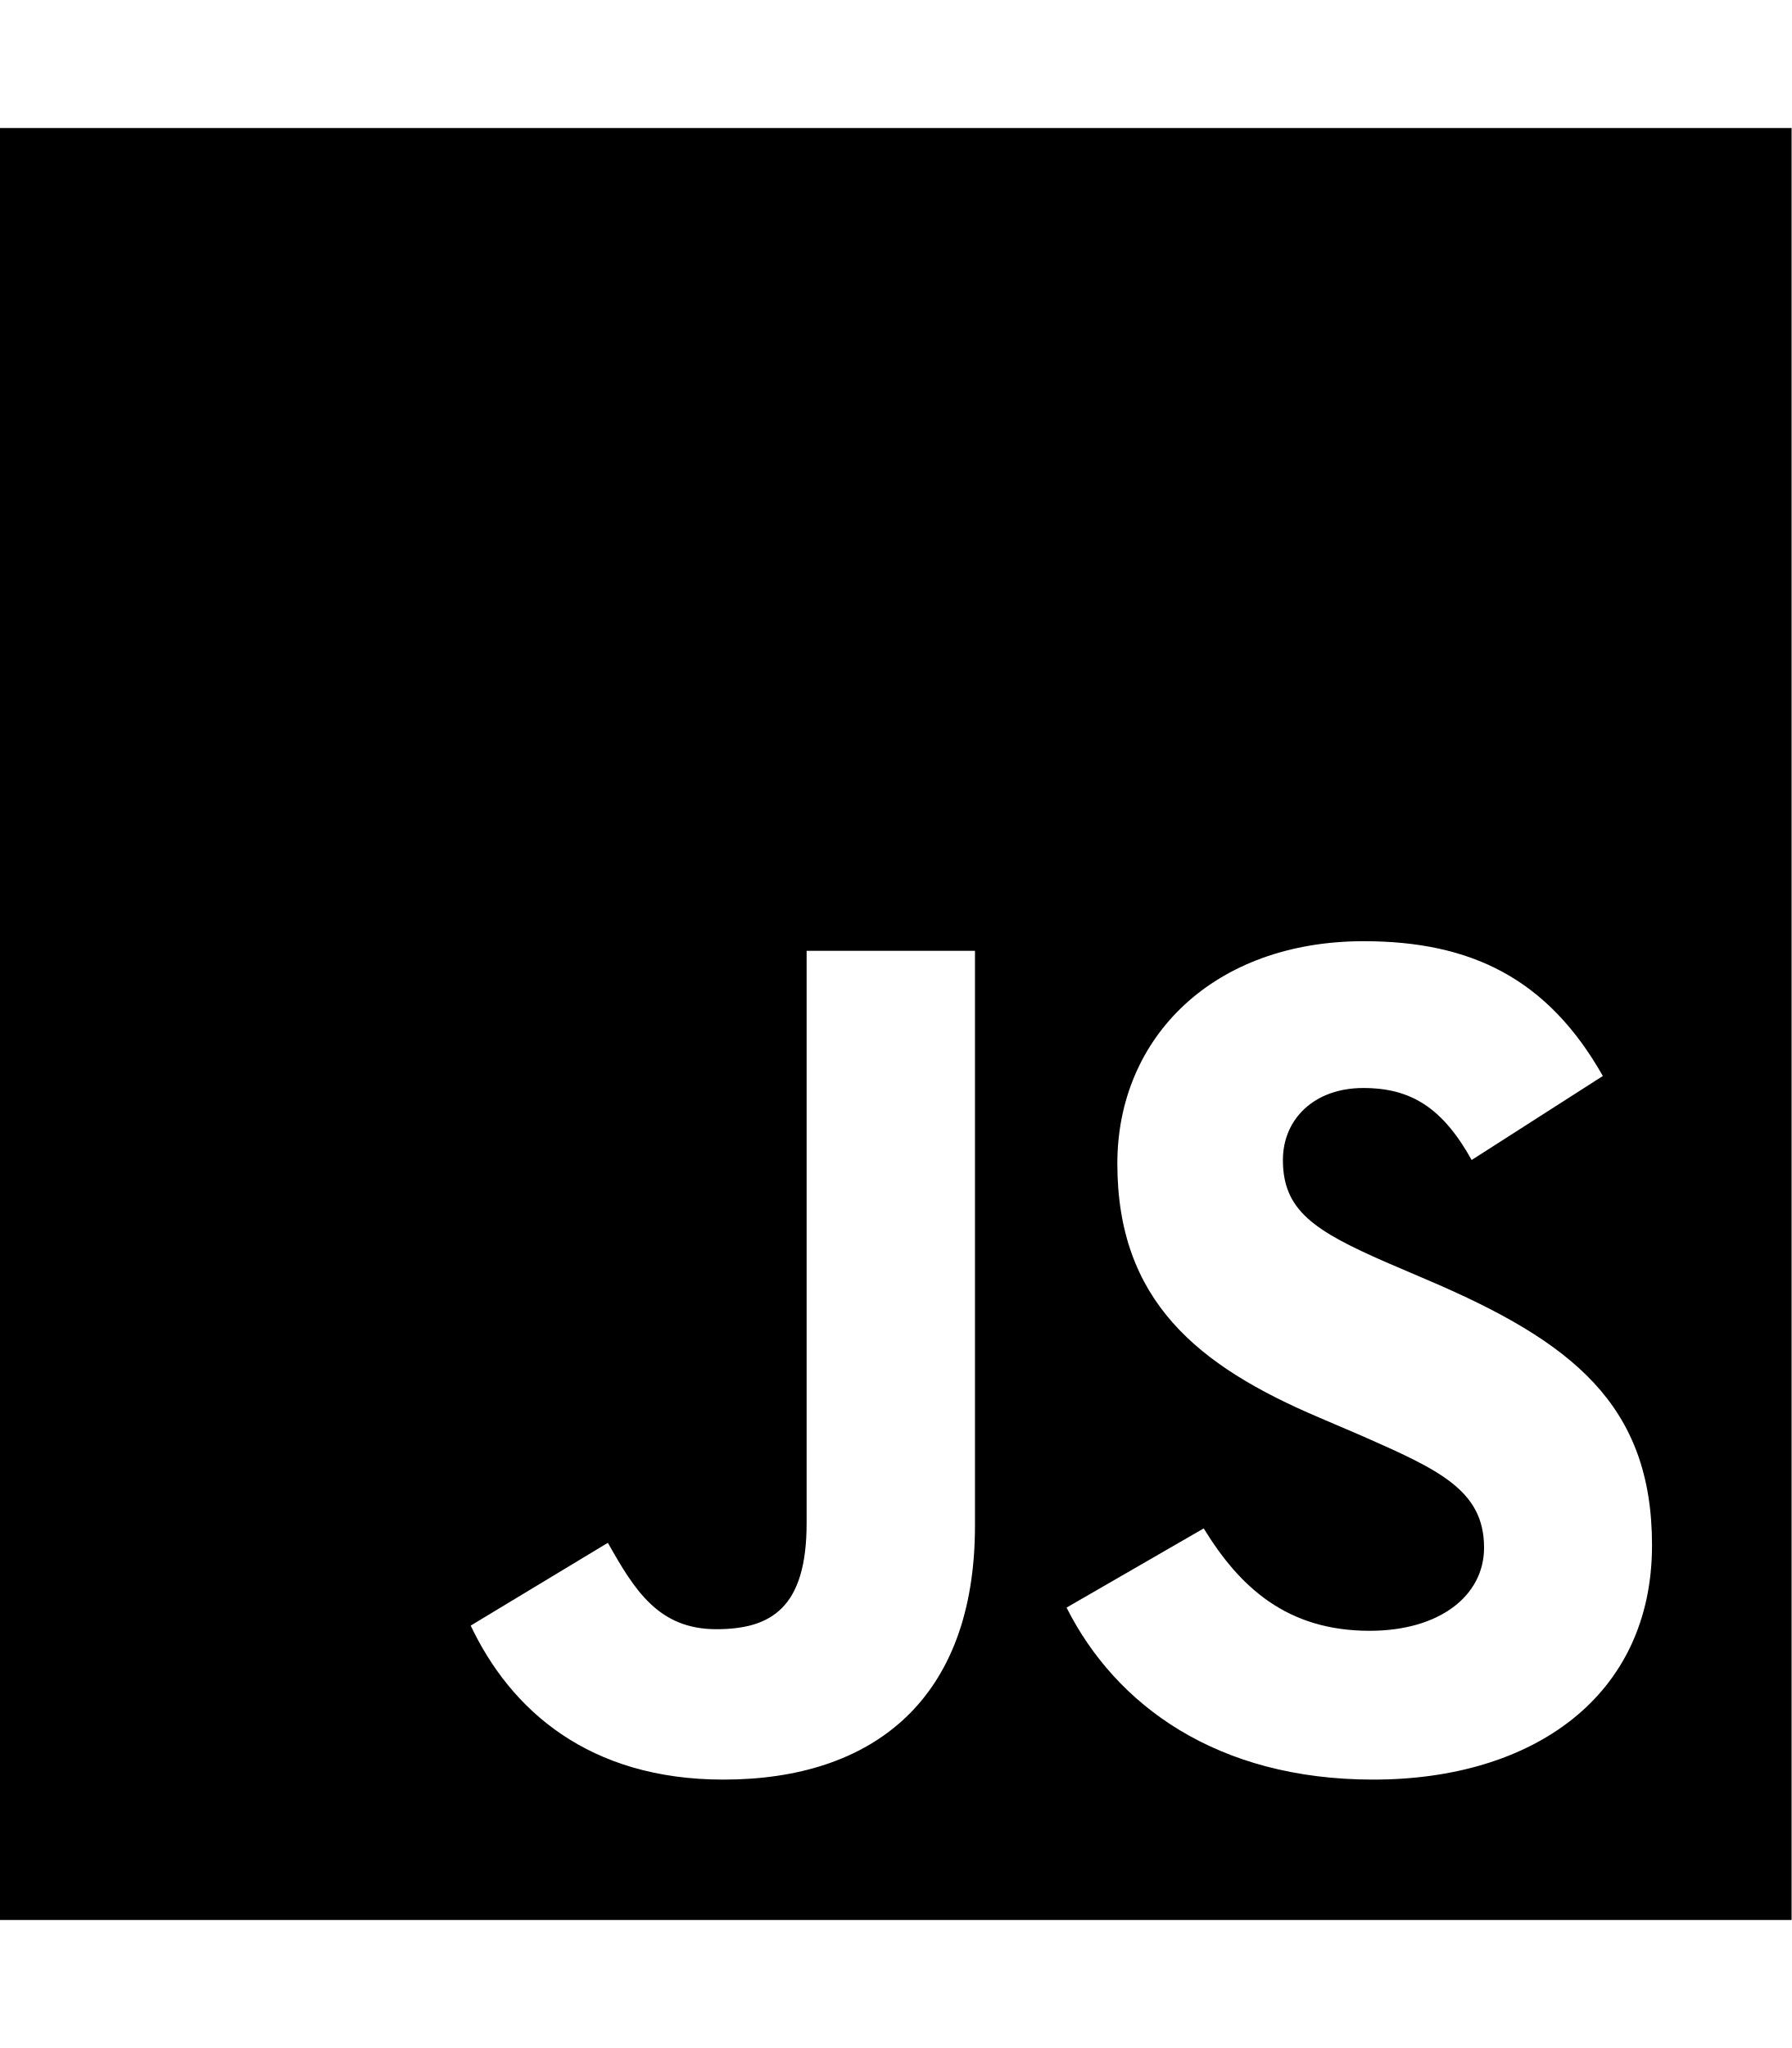
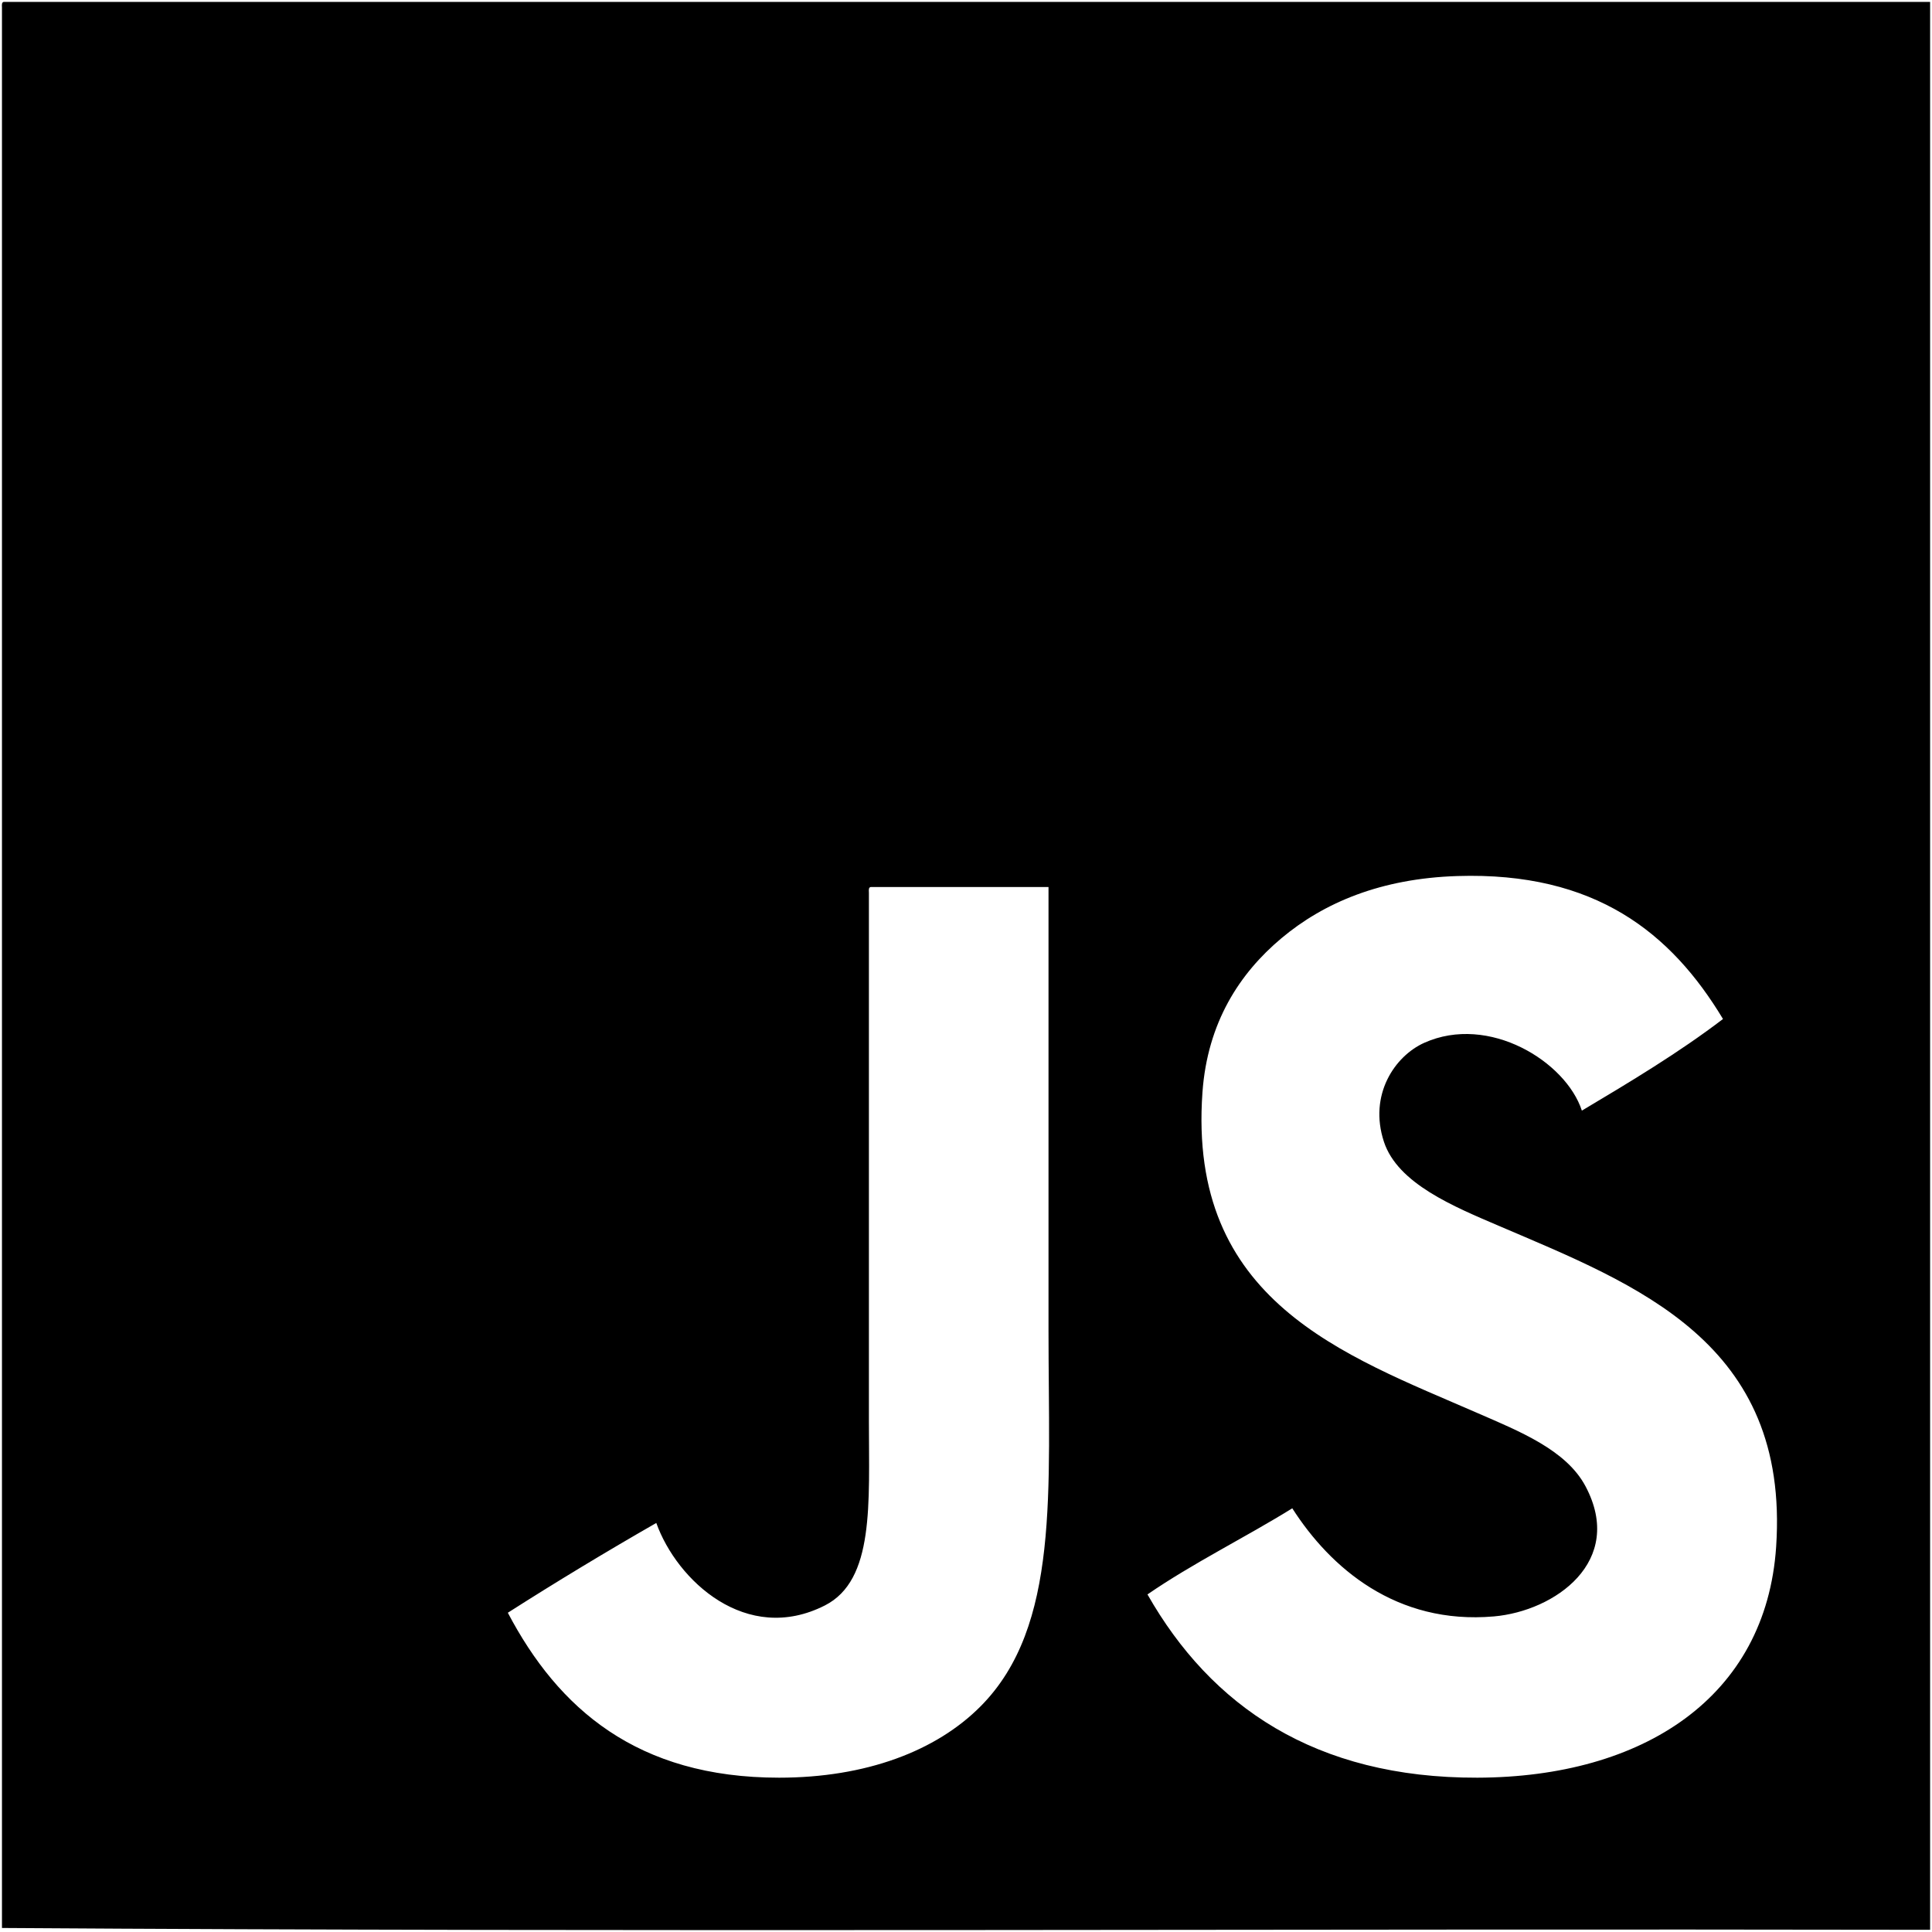
- <svg xmlns="http://www.w3.org/2000/svg" viewBox="0 0 448 512">
-   <path d="M0 32v448h448V32H0zm243.8 349.4c0 43.6-25.6 63.5-62.9 63.5-33.7 0-53.2-17.4-63.2-38.5l34.3-20.7c6.6 11.7 12.6 21.6 27.1 21.6 13.8 0 22.6-5.4 22.6-26.5V237.7h42.1v143.7zm99.6 63.5c-39.1 0-64.4-18.6-76.7-43l34.3-19.8c9 14.7 20.8 25.6 41.5 25.6 17.4 0 28.6-8.7 28.6-20.8 0-14.4-11.4-19.5-30.7-28l-10.5-4.5c-30.4-12.9-50.5-29.2-50.5-63.5 0-31.6 24.1-55.6 61.6-55.6 26.8 0 46 9.3 59.8 33.7L368 290c-7.2-12.9-15-18-27.1-18-12.3 0-20.1 7.8-20.1 18 0 12.6 7.8 17.7 25.9 25.6l10.5 4.5c35.8 15.3 55.9 31 55.9 66.2 0 37.8-29.8 58.6-69.7 58.6z" />
+ <svg xmlns="http://www.w3.org/2000/svg" fill="#000000" version="1.1" width="800px" height="800px" viewBox="0 0 512 512" enable-background="new 0 0 512 512" xml:space="preserve">
+   <g id="5151e0c8492e5103c096af88a51e75c7">
+     <path display="inline" fill-rule="evenodd" clip-rule="evenodd" d="M1.008,0.5C0.438,0.583,0.48,1.27,0.521,1.958   c0,169.668,0,339.31,0,508.974c169.364,1.135,340.808,0.162,510.979,0.486c0-170.309,0-340.61,0-510.918   C341.342,0.5,171.167,0.5,1.008,0.5z M259.893,452.167c-11.822,11.919-30.478,18.938-53.429,18.938   c-37.643,0-58.543-18.34-71.884-43.711c12.842-8.2,25.966-16.122,39.344-23.795c5.456,15.262,23.886,32.42,44.683,21.857   c13.183-6.699,11.661-27.01,11.661-49.054c0-45.773,0-98.578,0-139.872c-0.042-0.688-0.083-1.375,0.482-1.458   c15.707,0,31.413,0,47.116,0c0,36.788,0,78.402,0,117.529C277.866,395.199,280.91,430.988,259.893,452.167z M470.696,409.917   c-2.674,39.884-35.243,61.063-79.17,61.188c-43.062,0.124-70.624-19.013-87.433-48.567c12.085-8.317,25.778-15.017,38.375-22.822   c10.08,15.761,27.537,30.91,53.429,28.652c16.131-1.406,34.856-14.555,24.285-34.482c-5.127-9.66-17.516-14.567-28.656-19.425   c-35.352-15.424-76.828-29.571-72.861-84.992c1.327-18.514,9.852-31.525,20.889-40.796c11.311-9.5,26.46-15.867,46.629-16.511   c36.629-1.173,56.723,15.12,70.429,37.884c-11.664,8.891-24.514,16.608-37.401,24.281c-4.229-12.995-24.644-25.658-41.772-17.969   c-7.789,3.493-14.788,13.761-10.684,26.224c3.66,11.115,18.589,17.199,30.599,22.344   C433.706,340.486,474.331,355.693,470.696,409.917z">
+ 
+ </path>
+   </g>
</svg>
